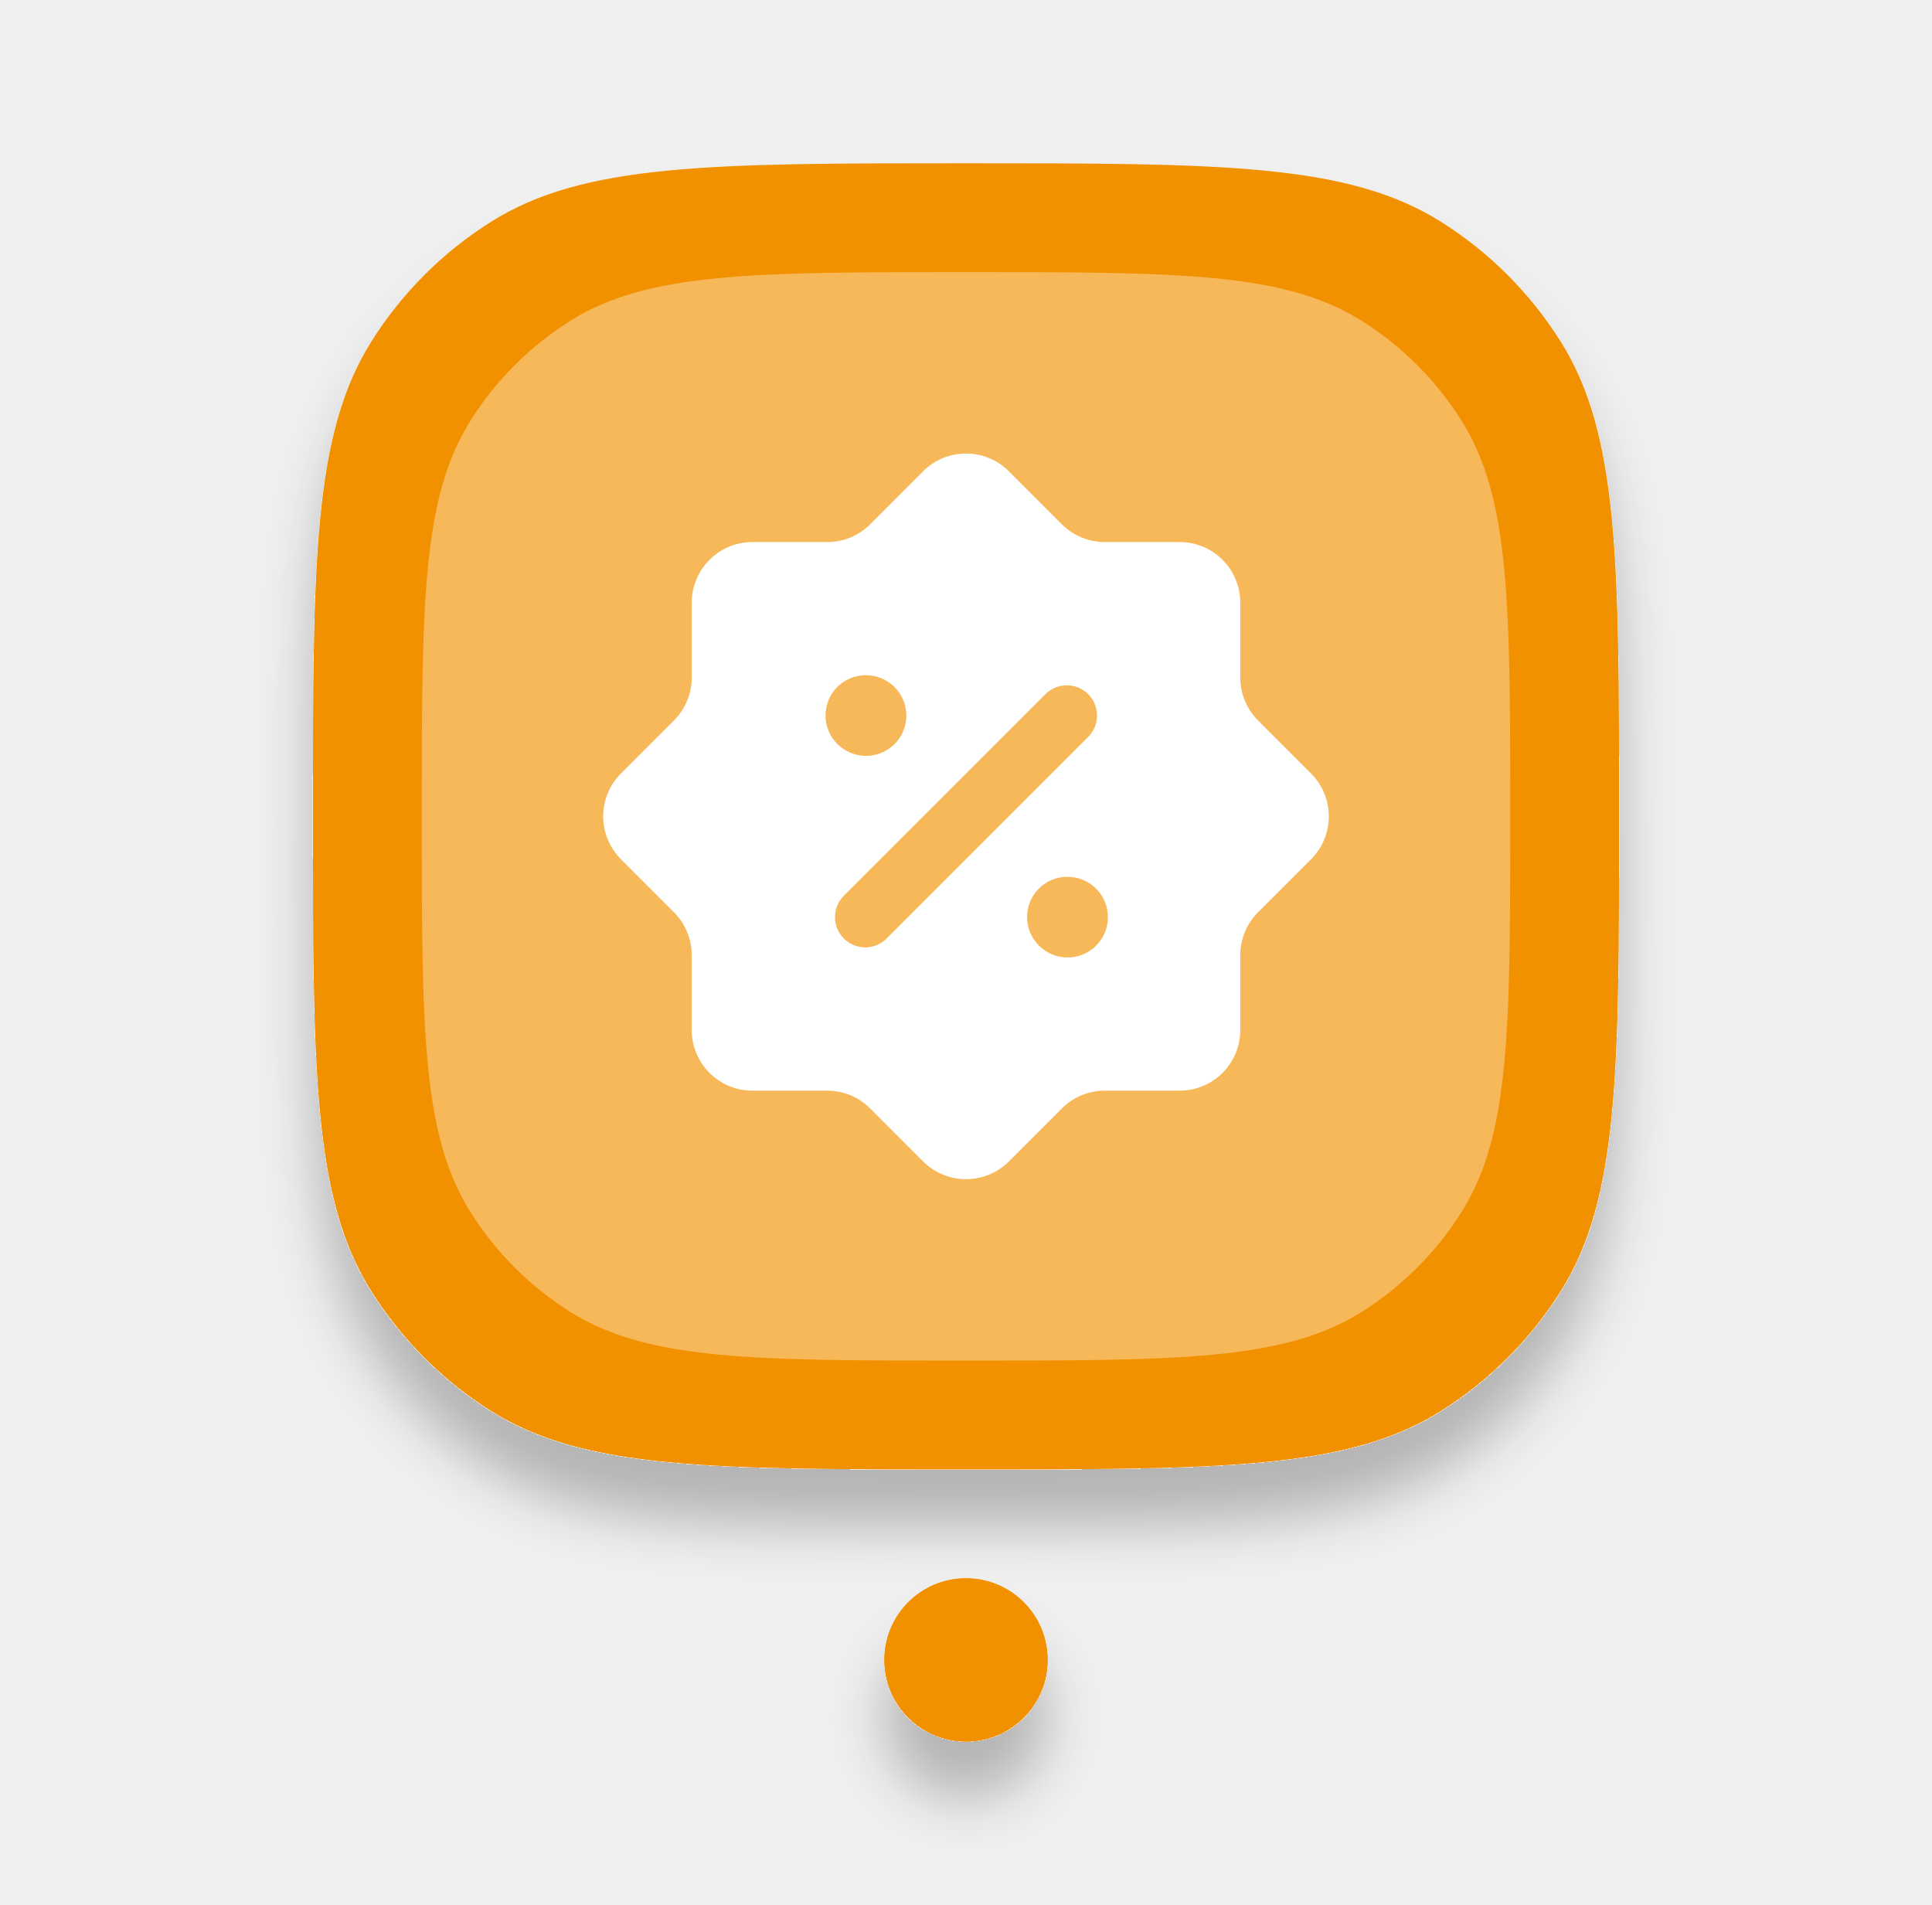
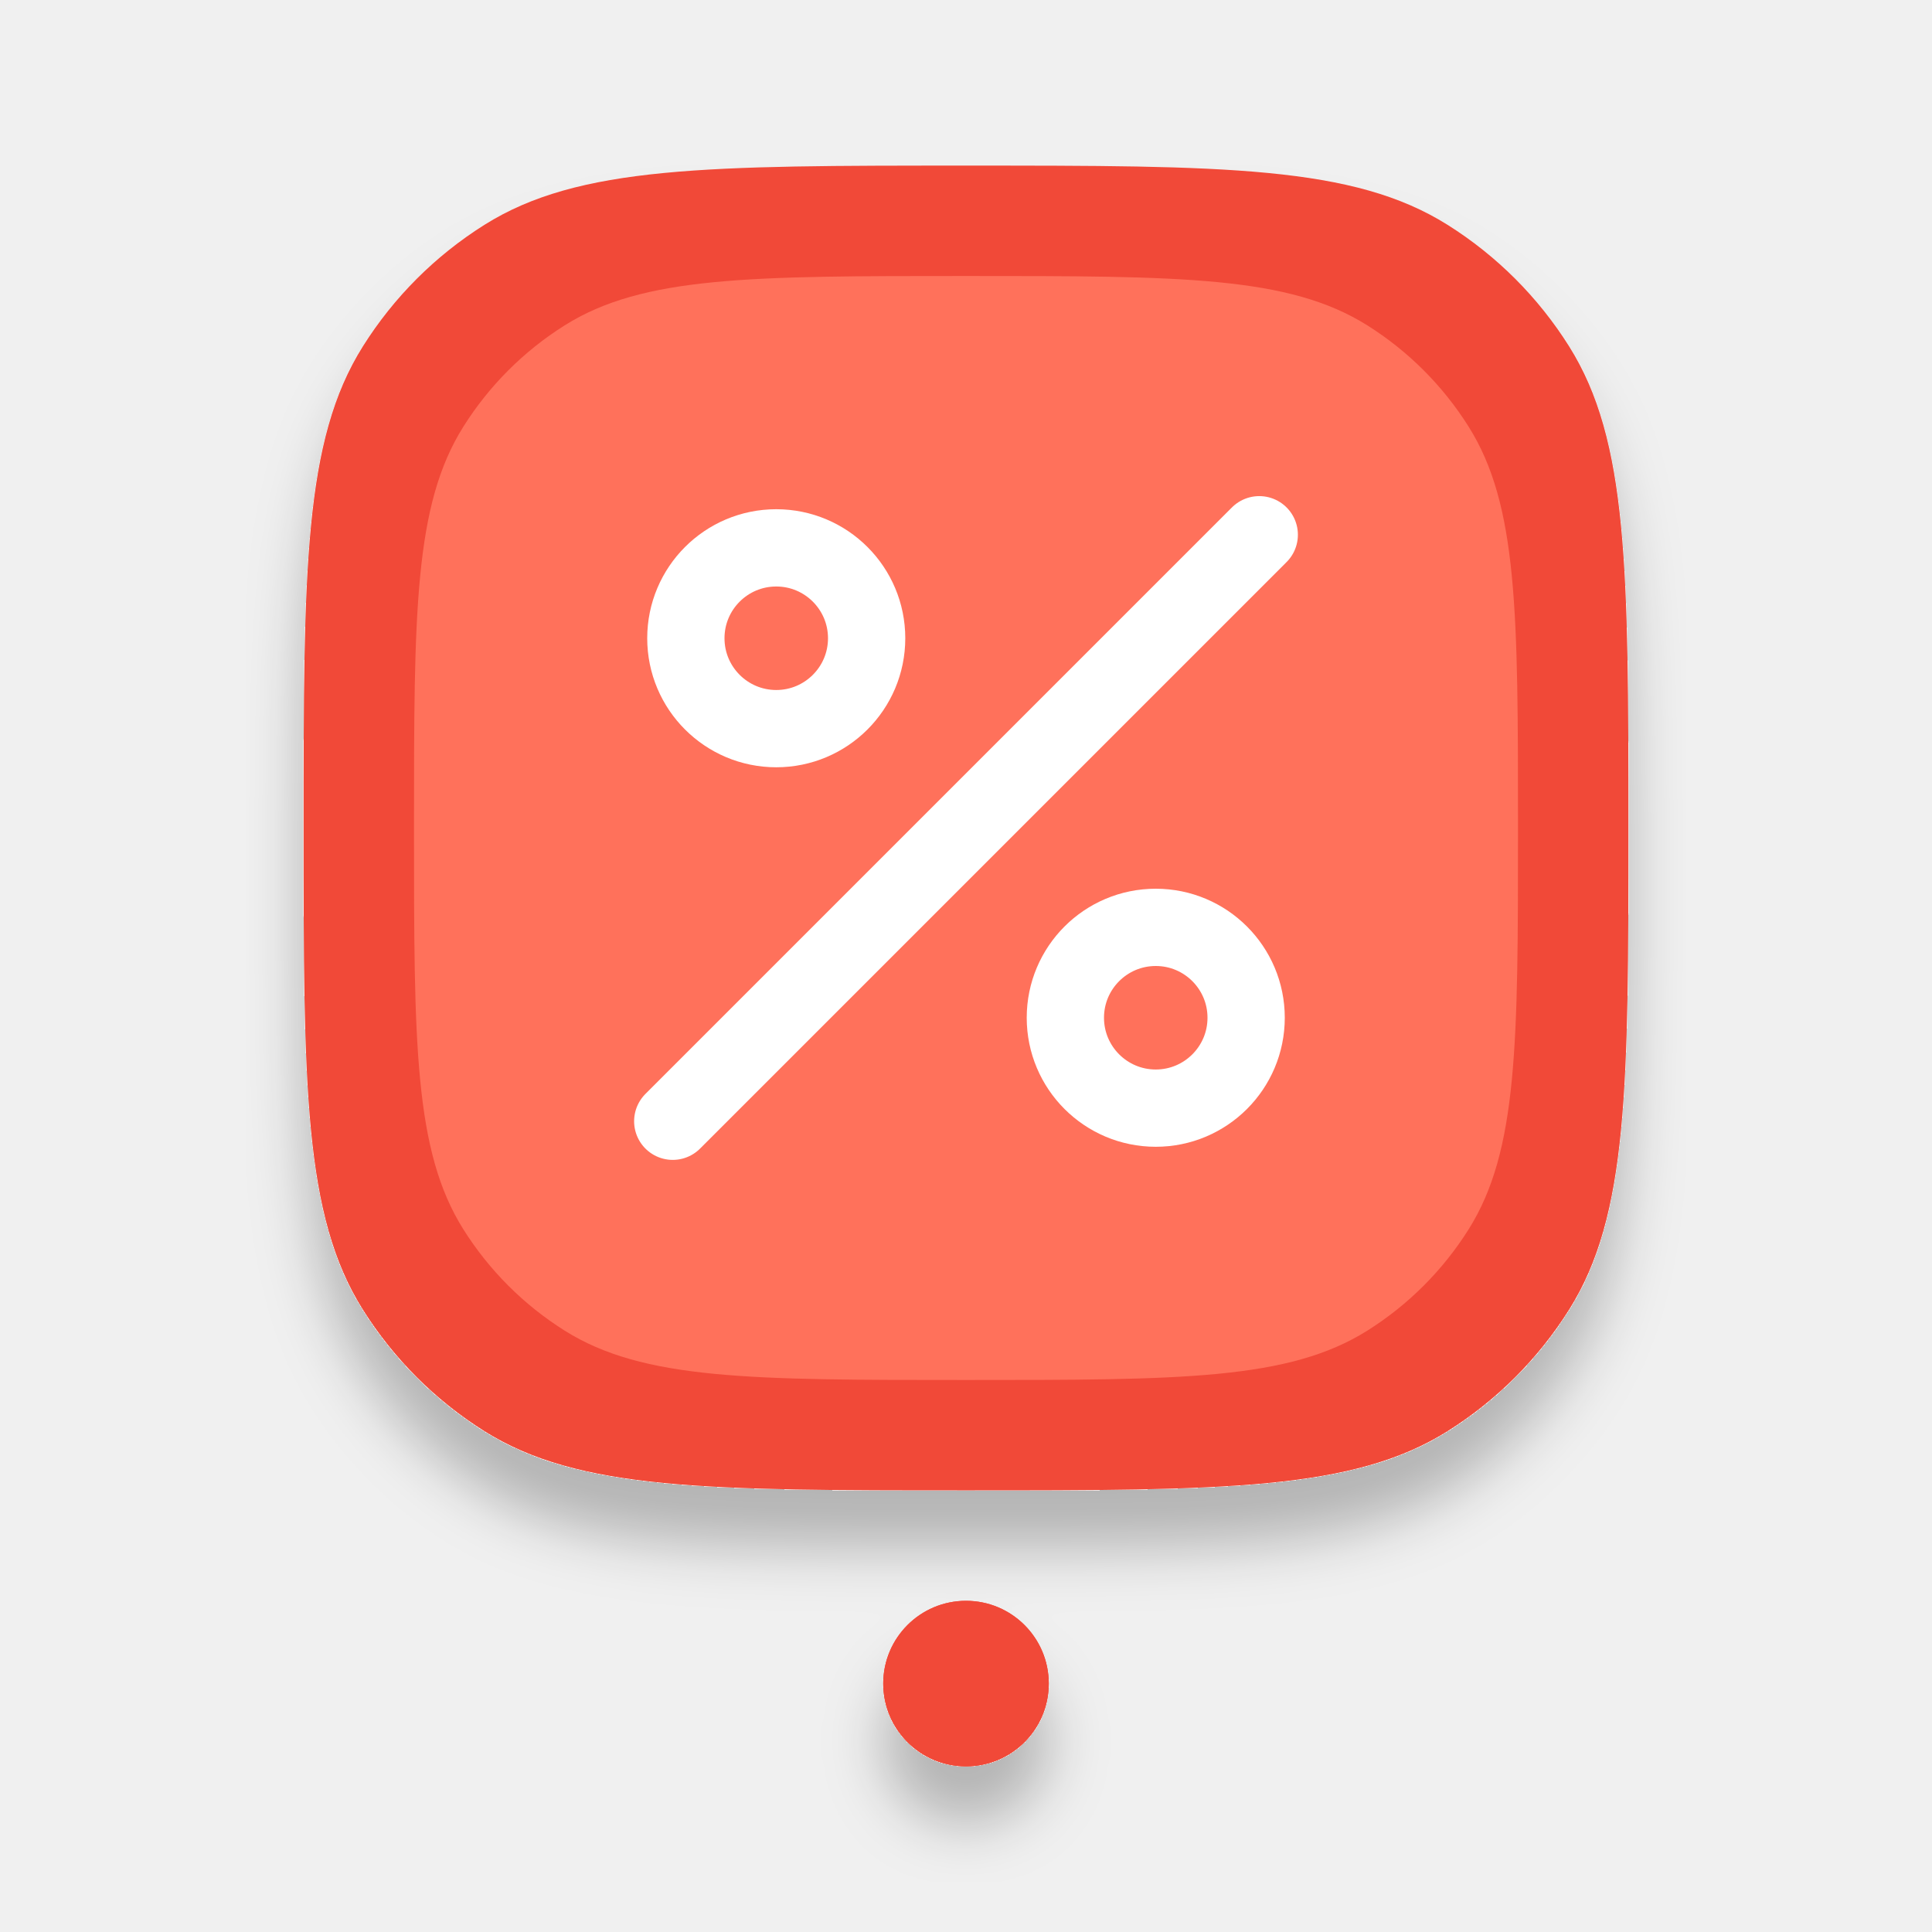
- <svg xmlns="http://www.w3.org/2000/svg" width="71" height="70" viewBox="0 0 71 70" fill="none">
-   <g filter="url(#filter0_d_11155_10184)">
-     <path d="M38.5 61C38.5 62.657 37.157 64 35.5 64C33.843 64 32.5 62.657 32.5 61C32.5 59.343 33.843 58 35.5 58C37.157 58 38.5 59.343 38.5 61Z" fill="#F29100" />
-     <path fill-rule="evenodd" clip-rule="evenodd" d="M35.5 64C37.157 64 38.5 62.657 38.5 61C38.5 59.343 37.157 58 35.5 58C33.843 58 32.5 59.343 32.5 61C32.5 62.657 33.843 64 35.5 64Z" fill="#F29100" />
-     <path d="M13.646 12.552C11.5 15.967 11.5 20.644 11.5 30C11.5 39.356 11.5 44.033 13.646 47.448C14.765 49.229 16.271 50.735 18.052 51.854C21.467 54 26.144 54 35.5 54C44.856 54 49.533 54 52.948 51.854C54.729 50.735 56.235 49.229 57.354 47.448C59.5 44.033 59.5 39.356 59.5 30C59.5 20.644 59.5 15.967 57.354 12.552C56.235 10.771 54.729 9.265 52.948 8.146C49.533 6 44.856 6 35.5 6C26.144 6 21.467 6 18.052 8.146C16.271 9.265 14.765 10.771 13.646 12.552Z" fill="#F29100" />
-     <path d="M17.288 15.46C15.5 18.306 15.5 22.204 15.5 30C15.5 37.796 15.5 41.694 17.288 44.54C18.221 46.024 19.476 47.279 20.96 48.212C23.806 50 27.704 50 35.5 50C43.296 50 47.194 50 50.04 48.212C51.524 47.279 52.779 46.024 53.712 44.54C55.5 41.694 55.5 37.796 55.5 30C55.5 22.204 55.5 18.306 53.712 15.46C52.779 13.976 51.524 12.721 50.04 11.788C47.194 10 43.296 10 35.5 10C27.704 10 23.806 10 20.96 11.788C19.476 12.721 18.221 13.976 17.288 15.46Z" fill="#F7B859" />
-     <path d="M33.924 17.32C34.795 16.449 36.205 16.449 37.076 17.32L39.026 19.27C39.444 19.686 40.008 19.92 40.598 19.92H43.351C44.582 19.92 45.58 20.918 45.58 22.149V24.902C45.58 25.492 45.814 26.057 46.23 26.474L48.18 28.424C49.051 29.295 49.051 30.705 48.18 31.576L46.23 33.526C45.814 33.944 45.58 34.508 45.58 35.098V37.851C45.58 39.082 44.582 40.08 43.351 40.08H40.598C40.008 40.08 39.443 40.314 39.026 40.73L37.076 42.68C36.205 43.551 34.795 43.551 33.924 42.68L31.975 40.73C31.557 40.314 30.992 40.08 30.402 40.08H27.649C26.419 40.08 25.42 39.081 25.42 37.851V35.098C25.42 34.508 25.186 33.943 24.77 33.526L22.82 31.576C21.949 30.705 21.949 29.295 22.82 28.424L24.77 26.474C25.186 26.056 25.42 25.492 25.42 24.902V22.149C25.42 20.919 26.419 19.92 27.649 19.92H30.402C30.992 19.92 31.558 19.686 31.975 19.27L33.924 17.32ZM39.219 32.223C38.401 32.223 37.744 32.886 37.744 33.704C37.744 34.522 38.416 35.185 39.233 35.186C40.051 35.186 40.715 34.522 40.715 33.704C40.715 32.886 40.053 32.223 39.233 32.223H39.219ZM39.99 25.51C39.556 25.076 38.853 25.076 38.419 25.51L31.011 32.917C30.577 33.351 30.577 34.055 31.011 34.489C31.227 34.707 31.512 34.814 31.796 34.815C32.08 34.815 32.366 34.706 32.582 34.489L39.99 27.081C40.424 26.647 40.424 25.944 39.99 25.51ZM31.811 24.814C30.994 24.814 30.337 25.478 30.337 26.296C30.337 27.114 31.008 27.777 31.826 27.777C32.645 27.777 33.308 27.114 33.308 26.296C33.307 25.478 32.645 24.814 31.826 24.814H31.811Z" fill="white" />
+ <svg xmlns="http://www.w3.org/2000/svg" width="70" height="70" viewBox="0 0 70 70" fill="none">
+   <g filter="url(#filter0_d_2_2)">
+     <path d="M38 61C38 62.657 36.657 64 35 64C33.343 64 32 62.657 32 61C32 59.343 33.343 58 35 58C36.657 58 38 59.343 38 61Z" fill="#F14938" />
+     <path fill-rule="evenodd" clip-rule="evenodd" d="M35 64C36.657 64 38 62.657 38 61C38 59.343 36.657 58 35 58C33.343 58 32 59.343 32 61C32 62.657 33.343 64 35 64Z" fill="#F14938" />
+     <path d="M13.146 12.552C11 15.967 11 20.644 11 30C11 39.356 11 44.033 13.146 47.448C14.265 49.229 15.771 50.735 17.552 51.854C20.967 54 25.644 54 35 54C44.356 54 49.033 54 52.448 51.854C54.229 50.735 55.735 49.229 56.854 47.448C59 44.033 59 39.356 59 30C59 20.644 59 15.967 56.854 12.552C55.735 10.771 54.229 9.265 52.448 8.146C49.033 6 44.356 6 35 6C25.644 6 20.967 6 17.552 8.146C15.771 9.265 14.265 10.771 13.146 12.552Z" fill="#F14938" />
+     <path d="M16.788 15.46C15 18.306 15 22.204 15 30C15 37.796 15 41.694 16.788 44.54C17.721 46.024 18.976 47.279 20.46 48.212C23.306 50 27.204 50 35 50C42.796 50 46.694 50 49.54 48.212C51.024 47.279 52.279 46.024 53.212 44.54C55 41.694 55 37.796 55 30C55 22.204 55 18.306 53.212 15.46C52.279 13.976 51.024 12.721 49.54 11.788C46.694 10 42.796 10 35 10C27.204 10 23.306 10 20.46 11.788C18.976 12.721 17.721 13.976 16.788 15.46Z" fill="#FF715B" />
+     <rect x="24.85" y="19.85" width="6.55" height="6.55" rx="3.275" stroke="white" stroke-width="2.8" />
+     <rect x="38.6" y="33.6" width="6.55" height="6.55" rx="3.275" stroke="white" stroke-width="2.8" />
+     <path d="M45.625 19.375L24.375 40.625" stroke="white" stroke-width="2.8" stroke-linecap="round" />
  </g>
  <defs>
-     <filter id="filter0_d_11155_10184" x="9.42" y="6" width="52.16" height="62.16" filterUnits="userSpaceOnUse" color-interpolation-filters="sRGB">
+     <filter id="filter0_d_2_2" x="8.92" y="6" width="52.16" height="62.16" filterUnits="userSpaceOnUse" color-interpolation-filters="sRGB">
      <feFlood flood-opacity="0" result="BackgroundImageFix" />
      <feColorMatrix in="SourceAlpha" type="matrix" values="0 0 0 0 0 0 0 0 0 0 0 0 0 0 0 0 0 0 127 0" result="hardAlpha" />
      <feOffset dy="2.08" />
      <feGaussianBlur stdDeviation="1.04" />
      <feComposite in2="hardAlpha" operator="out" />
      <feColorMatrix type="matrix" values="0 0 0 0 0 0 0 0 0 0 0 0 0 0 0 0 0 0 0.25 0" />
-       <feBlend mode="normal" in2="BackgroundImageFix" result="effect1_dropShadow_11155_10184" />
-       <feBlend mode="normal" in="SourceGraphic" in2="effect1_dropShadow_11155_10184" result="shape" />
+       <feBlend mode="normal" in2="BackgroundImageFix" result="effect1_dropShadow_2_2" />
+       <feBlend mode="normal" in="SourceGraphic" in2="effect1_dropShadow_2_2" result="shape" />
    </filter>
  </defs>
</svg>
